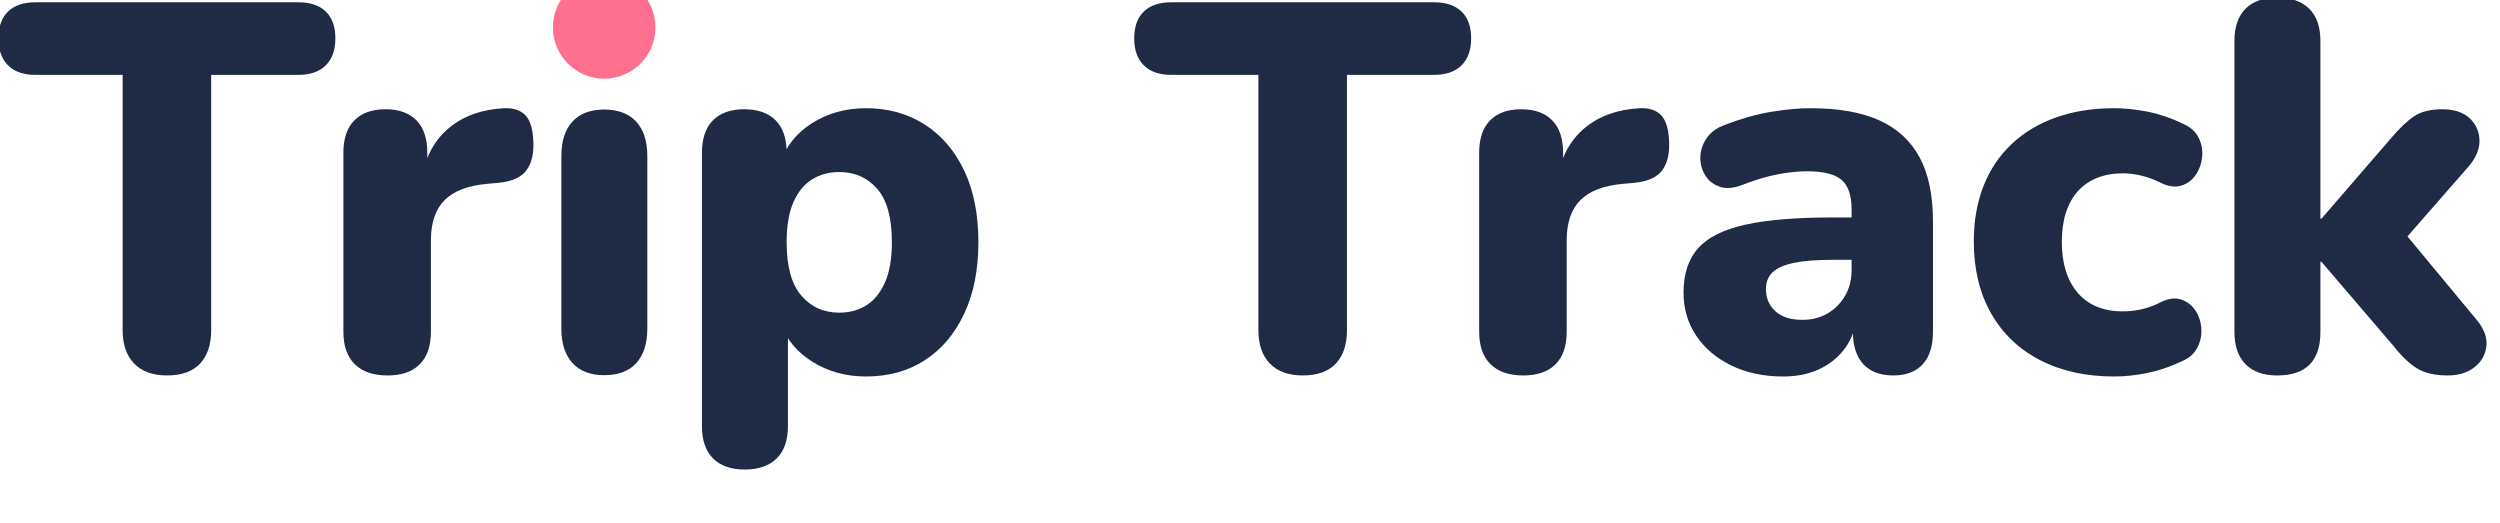
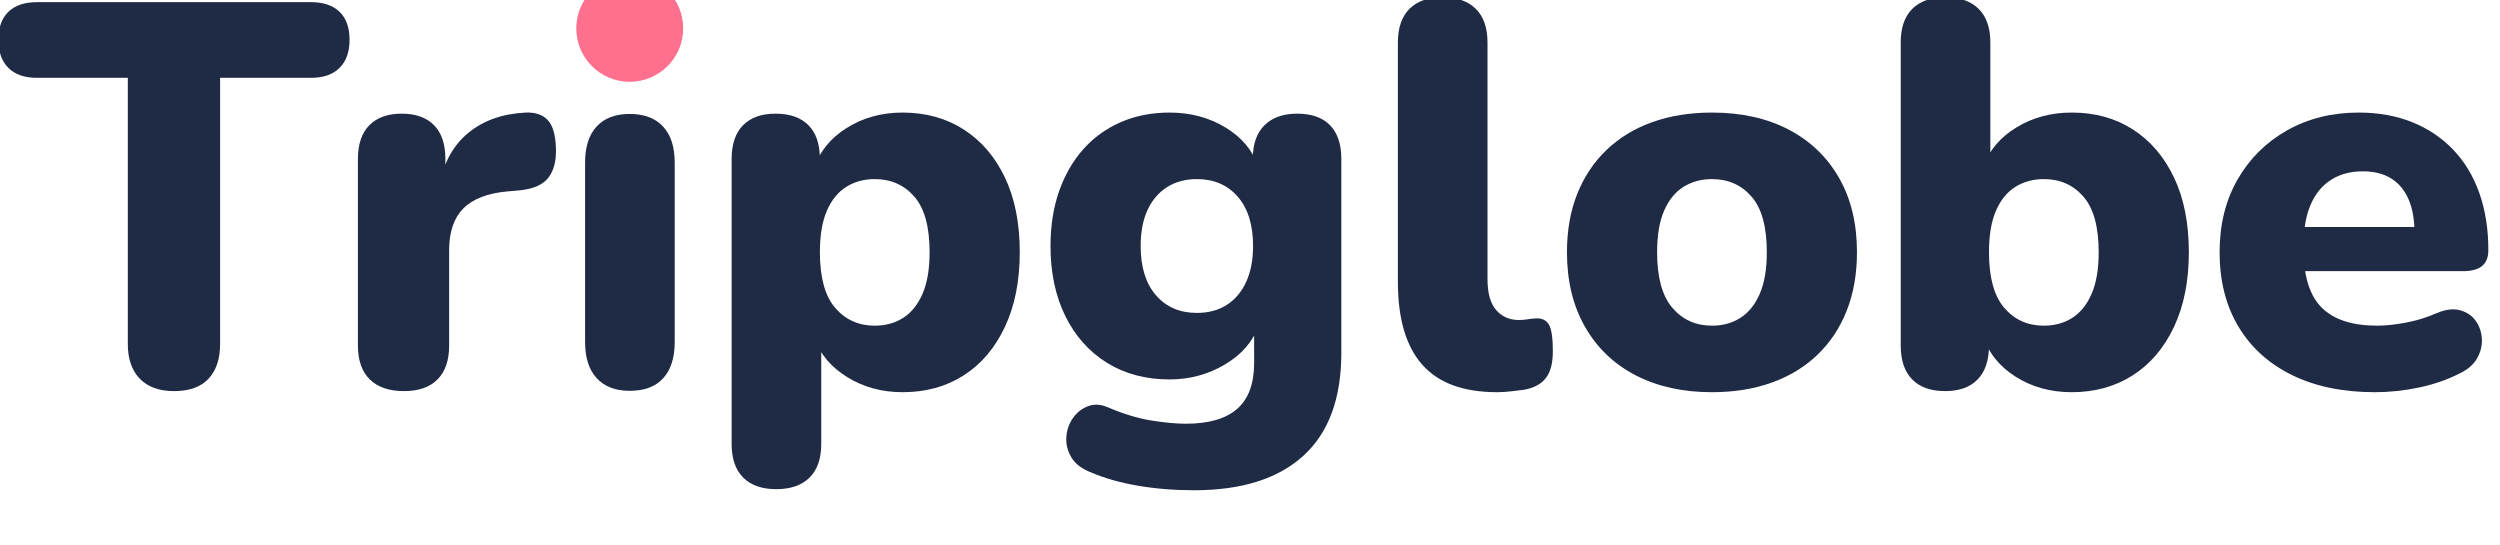
- <svg xmlns="http://www.w3.org/2000/svg" width="201" height="42" viewBox="0 0 200.89 41.61" role="img" aria-label="Trip Track">
+ <svg xmlns="http://www.w3.org/2000/svg" width="193" height="42" viewBox="0 0 192.74 41.61" role="img" aria-label="Tripglobe">
  <path d="M13.422 29.986Q11.7 29.986 10.777 29.031Q9.854 28.076 9.854 26.354V5.833H2.844Q1.412 5.833 0.643 5.064Q-0.126 4.295 -0.126 2.906Q-0.126 1.494 0.643 0.747Q1.412 -3.552713678800501e-15 2.844 -3.552713678800501e-15H23.98Q25.412 -3.552713678800501e-15 26.181 0.747Q26.95 1.494 26.95 2.906Q26.95 4.295 26.181 5.064Q25.412 5.833 23.98 5.833H16.969V26.354Q16.969 28.076 16.077 29.031Q15.186 29.986 13.422 29.986Z" fill="#1F2A44" />
  <path d="M31.142 29.986Q29.42 29.986 28.507 29.083Q27.594 28.18 27.594 26.478V12.082Q27.594 10.38 28.476 9.488Q29.358 8.596 30.976 8.596Q32.594 8.596 33.465 9.488Q34.337 10.38 34.337 12.082V14.028H33.917Q34.365 11.508 36.107 10.076Q37.849 8.644 40.526 8.512Q41.647 8.468 42.232 9.093Q42.817 9.718 42.861 11.29Q42.905 12.7 42.288 13.52Q41.671 14.341 40.078 14.507L39.114 14.591Q36.812 14.803 35.719 15.906Q34.627 17.01 34.627 19.124V26.478Q34.627 28.18 33.735 29.083Q32.844 29.986 31.142 29.986Z" fill="#1F2A44" />
  <path d="M48.552 29.964Q46.892 29.964 46 28.988Q45.108 28.012 45.108 26.208V12.374Q45.108 10.548 46 9.583Q46.892 8.618 48.552 8.618Q50.212 8.618 51.114 9.583Q52.017 10.548 52.017 12.374V26.208Q52.017 28.012 51.135 28.988Q50.254 29.964 48.552 29.964Z" fill="#1F2A44" />
  <circle cx="48.55" cy="2.02" r="4.12" fill="#FF6F8E" />
  <path d="M59.85 37.546Q58.19 37.546 57.298 36.654Q56.406 35.762 56.406 34.06V12.082Q56.406 10.38 57.288 9.488Q58.17 8.596 59.788 8.596Q61.448 8.596 62.329 9.488Q63.211 10.38 63.211 12.082V14.718L62.749 12.858Q63.359 10.916 65.252 9.714Q67.145 8.512 69.59 8.512Q72.258 8.512 74.295 9.814Q76.332 11.116 77.476 13.519Q78.62 15.922 78.62 19.28Q78.62 22.596 77.476 25.031Q76.332 27.466 74.306 28.768Q72.28 30.07 69.59 30.07Q67.207 30.07 65.335 28.919Q63.463 27.768 62.811 25.95H63.315V34.06Q63.315 35.762 62.412 36.654Q61.51 37.546 59.85 37.546ZM67.44 24.941Q68.694 24.941 69.64 24.334Q70.586 23.728 71.127 22.477Q71.668 21.226 71.668 19.28Q71.668 16.34 70.49 14.991Q69.312 13.641 67.44 13.641Q66.206 13.641 65.25 14.237Q64.293 14.832 63.752 16.073Q63.211 17.314 63.211 19.28Q63.211 22.198 64.39 23.569Q65.568 24.941 67.44 24.941Z" fill="#1F2A44" />
-   <path d="M104.688 29.986Q102.966 29.986 102.043 29.031Q101.12 28.076 101.12 26.354V5.833H94.11Q92.678 5.833 91.909 5.064Q91.14 4.295 91.14 2.906Q91.14 1.494 91.909 0.747Q92.678 -3.552713678800501e-15 94.11 -3.552713678800501e-15H115.246Q116.678 -3.552713678800501e-15 117.447 0.747Q118.216 1.494 118.216 2.906Q118.216 4.295 117.447 5.064Q116.678 5.833 115.246 5.833H108.235V26.354Q108.235 28.076 107.343 29.031Q106.452 29.986 104.688 29.986Z" fill="#1F2A44" />
-   <path d="M122.408 29.986Q120.686 29.986 119.773 29.083Q118.86 28.18 118.86 26.478V12.082Q118.86 10.38 119.742 9.488Q120.624 8.596 122.242 8.596Q123.86 8.596 124.731 9.488Q125.603 10.38 125.603 12.082V14.028H125.183Q125.631 11.508 127.373 10.076Q129.115 8.644 131.792 8.512Q132.913 8.468 133.498 9.093Q134.083 9.718 134.127 11.29Q134.171 12.7 133.554 13.52Q132.937 14.341 131.344 14.507L130.38 14.591Q128.078 14.803 126.985 15.906Q125.893 17.01 125.893 19.124V26.478Q125.893 28.18 125.001 29.083Q124.11 29.986 122.408 29.986Z" fill="#1F2A44" />
-   <path d="M143.288 30.07Q140.942 30.07 139.129 29.189Q137.316 28.308 136.299 26.788Q135.282 25.268 135.282 23.34Q135.282 21.072 136.458 19.759Q137.634 18.446 140.26 17.868Q142.886 17.29 147.238 17.29H149.498V20.694H147.24Q145.356 20.694 144.172 20.936Q142.988 21.178 142.447 21.687Q141.905 22.196 141.905 23.048Q141.905 24.134 142.662 24.826Q143.418 25.518 144.84 25.518Q145.966 25.518 146.847 25.007Q147.728 24.496 148.258 23.592Q148.788 22.688 148.788 21.498V16.648Q148.788 14.968 147.984 14.274Q147.18 13.58 145.216 13.58Q144.138 13.58 142.851 13.824Q141.564 14.068 139.99 14.682Q138.952 15.08 138.193 14.822Q137.434 14.564 137.028 13.909Q136.622 13.254 136.632 12.464Q136.642 11.674 137.118 10.945Q137.594 10.216 138.632 9.842Q140.604 9.084 142.339 8.798Q144.074 8.512 145.504 8.512Q148.848 8.512 151.011 9.486Q153.174 10.46 154.25 12.459Q155.325 14.458 155.325 17.578V26.478Q155.325 28.18 154.506 29.083Q153.686 29.986 152.13 29.986Q150.574 29.986 149.733 29.083Q148.892 28.18 148.892 26.478V25.162L149.168 25.582Q148.934 26.952 148.143 27.953Q147.352 28.954 146.12 29.512Q144.888 30.07 143.288 30.07Z" fill="#1F2A44" />
-   <path d="M169.892 30.07Q166.478 30.07 163.934 28.757Q161.39 27.444 159.998 24.998Q158.606 22.552 158.606 19.236Q158.606 16.738 159.391 14.755Q160.176 12.772 161.662 11.377Q163.148 9.982 165.232 9.247Q167.316 8.512 169.892 8.512Q171.158 8.512 172.565 8.79Q173.972 9.068 175.4 9.75Q176.312 10.15 176.672 10.878Q177.032 11.606 176.956 12.415Q176.88 13.224 176.441 13.865Q176.002 14.506 175.284 14.731Q174.566 14.956 173.652 14.518Q172.908 14.132 172.112 13.939Q171.316 13.745 170.594 13.745Q169.408 13.745 168.498 14.117Q167.587 14.488 166.962 15.187Q166.337 15.886 166.009 16.904Q165.681 17.922 165.681 19.258Q165.681 21.866 166.962 23.351Q168.243 24.837 170.594 24.837Q171.316 24.837 172.101 24.665Q172.886 24.492 173.652 24.086Q174.566 23.648 175.273 23.884Q175.98 24.12 176.408 24.761Q176.836 25.402 176.89 26.211Q176.944 27.02 176.573 27.748Q176.202 28.476 175.312 28.854Q173.906 29.514 172.532 29.792Q171.158 30.07 169.892 30.07Z" fill="#1F2A44" />
-   <path d="M182.994 29.986Q181.334 29.986 180.442 29.083Q179.55 28.18 179.55 26.478V3.11Q179.55 1.408 180.442 0.516Q181.334 -0.376 182.994 -0.376Q184.654 -0.376 185.556 0.516Q186.459 1.408 186.459 3.11V17.388H186.543L192.154 10.9Q193.134 9.74 193.974 9.168Q194.814 8.596 196.246 8.596Q197.677 8.596 198.444 9.313Q199.211 10.03 199.241 11.078Q199.271 12.126 198.375 13.184L192.387 20.032V17.528L199.049 25.56Q199.925 26.638 199.792 27.667Q199.659 28.696 198.819 29.341Q197.979 29.986 196.694 29.986Q195.138 29.986 194.215 29.414Q193.292 28.842 192.332 27.618L186.543 20.854H186.459V26.478Q186.459 29.986 182.994 29.986Z" fill="#1F2A44" />
+   <path d="M92.06 37.63Q89.772 37.63 87.731 37.28Q85.69 36.93 84.148 36.268Q83.05 35.848 82.607 35.11Q82.164 34.372 82.209 33.563Q82.254 32.754 82.693 32.102Q83.132 31.45 83.85 31.162Q84.568 30.874 85.398 31.23Q87.246 32.015 88.795 32.258Q90.344 32.501 91.42 32.501Q94.074 32.501 95.381 31.355Q96.688 30.21 96.688 27.822V24.902H97.046Q96.396 26.764 94.451 27.925Q92.506 29.086 90.166 29.086Q87.414 29.086 85.346 27.805Q83.278 26.524 82.134 24.204Q80.99 21.884 80.99 18.798Q80.99 16.468 81.651 14.579Q82.312 12.69 83.519 11.336Q84.726 9.982 86.417 9.247Q88.108 8.512 90.166 8.512Q92.59 8.512 94.483 9.663Q96.376 10.814 96.984 12.654L96.584 14.204V12.082Q96.584 10.38 97.487 9.488Q98.39 8.596 100.008 8.596Q101.668 8.596 102.54 9.488Q103.411 10.38 103.411 12.082V27.032Q103.411 32.31 100.486 34.97Q97.56 37.63 92.06 37.63ZM92.274 23.957Q93.612 23.957 94.578 23.341Q95.544 22.724 96.075 21.567Q96.606 20.41 96.606 18.798Q96.606 16.36 95.428 15.001Q94.25 13.641 92.274 13.641Q90.956 13.641 89.98 14.258Q89.003 14.874 88.472 16.02Q87.941 17.166 87.941 18.798Q87.941 21.236 89.119 22.596Q90.298 23.957 92.274 23.957Z" fill="#1F2A44" />
+   <path d="M115.426 30.07Q111.52 30.07 109.646 27.945Q107.772 25.82 107.772 21.576V3.11Q107.772 1.408 108.664 0.516Q109.556 -0.376 111.216 -0.376Q112.876 -0.376 113.778 0.516Q114.681 1.408 114.681 3.11V21.344Q114.681 22.976 115.35 23.741Q116.02 24.505 117.112 24.505Q117.428 24.505 117.742 24.454Q118.056 24.403 118.39 24.381Q119.098 24.337 119.408 24.846Q119.718 25.354 119.718 26.932Q119.718 28.282 119.178 28.98Q118.638 29.678 117.492 29.884Q117.132 29.926 116.54 29.998Q115.948 30.07 115.426 30.07Z" fill="#1F2A44" />
+   <path d="M131.986 30.07Q128.614 30.07 126.102 28.768Q123.59 27.466 122.198 25.031Q120.806 22.596 120.806 19.28Q120.806 16.782 121.591 14.799Q122.376 12.816 123.852 11.399Q125.328 9.982 127.39 9.247Q129.452 8.512 131.986 8.512Q135.378 8.512 137.88 9.814Q140.382 11.116 141.774 13.53Q143.165 15.944 143.165 19.28Q143.165 21.778 142.38 23.772Q141.596 25.766 140.12 27.183Q138.644 28.6 136.582 29.335Q134.52 30.07 131.986 30.07ZM131.986 24.941Q133.24 24.941 134.186 24.334Q135.132 23.728 135.673 22.477Q136.214 21.226 136.214 19.28Q136.214 16.34 135.036 14.991Q133.858 13.641 131.986 13.641Q130.752 13.641 129.796 14.237Q128.839 14.832 128.298 16.073Q127.757 17.314 127.757 19.28Q127.757 22.198 128.935 23.569Q130.114 24.941 131.986 24.941Z" fill="#1F2A44" />
+   <path d="M159.722 30.07Q157.277 30.07 155.384 28.868Q153.491 27.666 152.881 25.702L153.343 24.152V26.478Q153.343 28.18 152.471 29.083Q151.6 29.986 149.962 29.986Q148.302 29.986 147.42 29.083Q146.538 28.18 146.538 26.478V3.11Q146.538 1.408 147.43 0.516Q148.322 -0.376 149.982 -0.376Q151.642 -0.376 152.544 0.516Q153.447 1.408 153.447 3.11V12.61H152.943Q153.595 10.792 155.467 9.652Q157.339 8.512 159.722 8.512Q162.412 8.512 164.438 9.814Q166.464 11.116 167.608 13.519Q168.752 15.922 168.752 19.28Q168.752 22.596 167.608 25.031Q166.464 27.466 164.427 28.768Q162.39 30.07 159.722 30.07ZM157.572 24.941Q158.826 24.941 159.772 24.334Q160.718 23.728 161.259 22.477Q161.8 21.226 161.8 19.28Q161.8 16.34 160.622 14.991Q159.444 13.641 157.572 13.641Q156.338 13.641 155.382 14.237Q154.425 14.832 153.884 16.073Q153.343 17.314 153.343 19.28Q153.343 22.198 154.522 23.569Q155.7 24.941 157.572 24.941Z" fill="#1F2A44" />
+   <path d="M183.098 30.07Q179.392 30.07 176.702 28.748Q174.012 27.426 172.567 25.002Q171.122 22.578 171.122 19.282Q171.122 16.09 172.505 13.676Q173.888 11.262 176.319 9.887Q178.75 8.512 181.852 8.512Q184.136 8.512 185.979 9.256Q187.822 10 189.141 11.384Q190.46 12.768 191.151 14.729Q191.842 16.69 191.842 19.124Q191.842 19.94 191.357 20.339Q190.872 20.738 189.886 20.738H176.863V17.334H186.806L186.154 17.884Q186.154 16.252 185.687 15.19Q185.22 14.128 184.339 13.585Q183.458 13.042 182.162 13.042Q180.738 13.042 179.709 13.701Q178.679 14.36 178.138 15.621Q177.597 16.882 177.597 18.72V19.054Q177.597 22.158 178.994 23.549Q180.392 24.941 183.262 24.941Q184.234 24.941 185.479 24.708Q186.724 24.475 187.842 23.982Q188.884 23.538 189.656 23.751Q190.428 23.964 190.857 24.554Q191.286 25.144 191.34 25.923Q191.394 26.702 190.989 27.432Q190.584 28.162 189.668 28.604Q188.218 29.348 186.497 29.709Q184.776 30.07 183.098 30.07Z" fill="#1F2A44" />
</svg>
